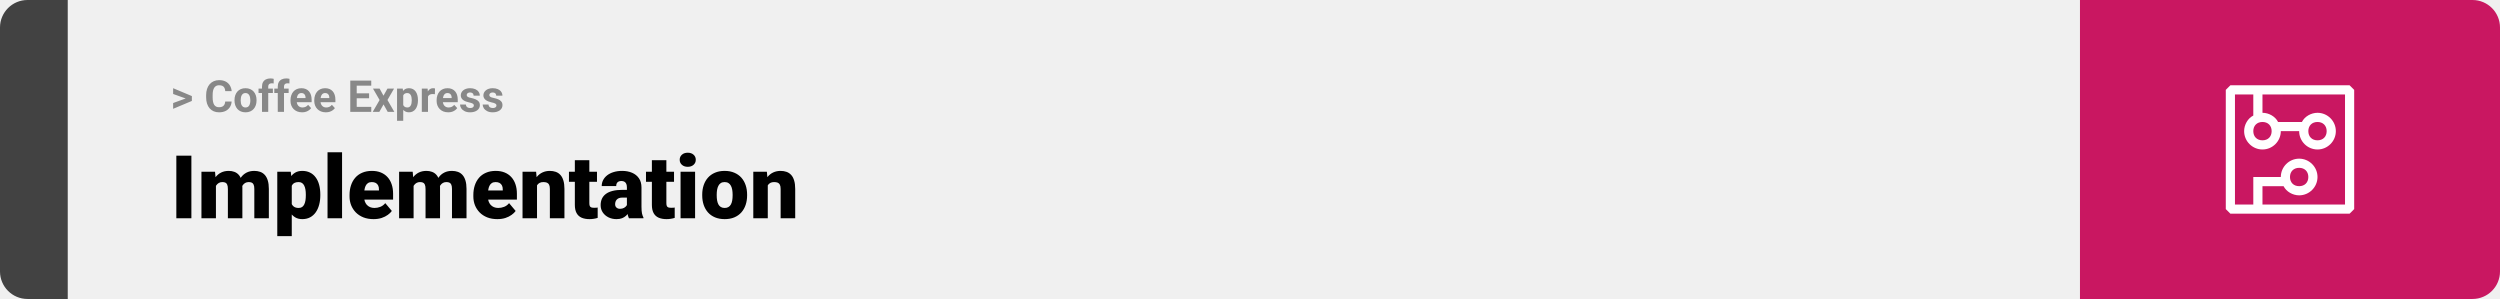
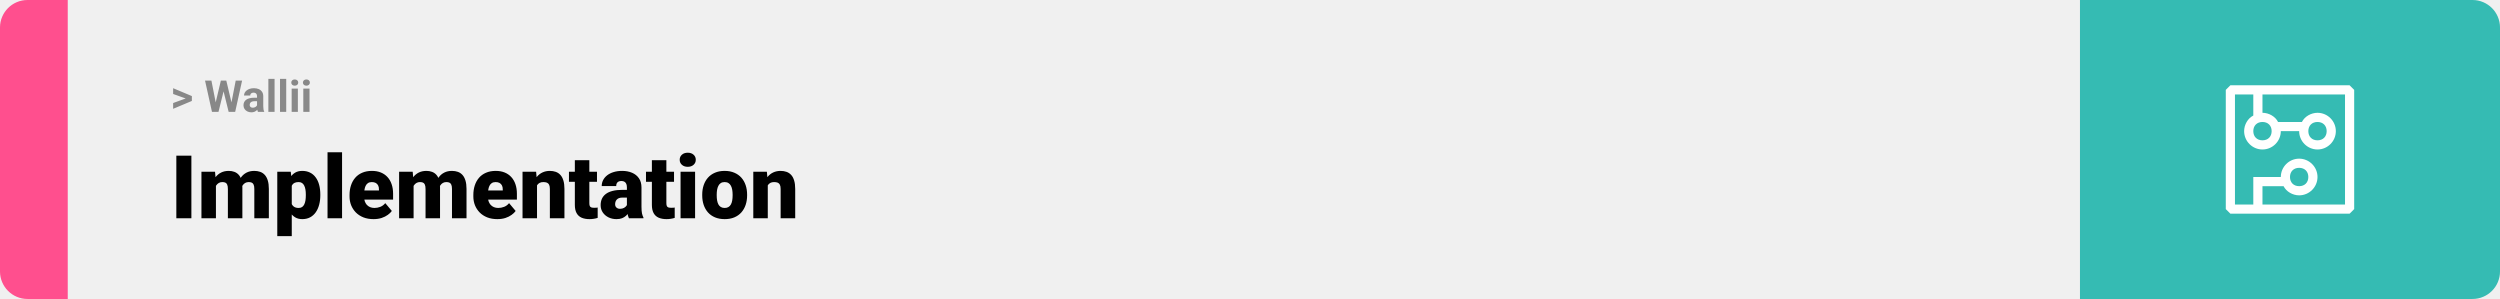
<svg xmlns="http://www.w3.org/2000/svg" width="1363" height="163" viewBox="0 0 1363 163" fill="none">
-   <path d="M0 15C0 6.716 6.716 0 15 0H37V163H15C6.716 163 0 156.284 0 148V15Z" fill="#424242" />
+   <path d="M0 15C0 6.716 6.716 0 15 0H37V163H15C6.716 163 0 156.284 0 148V15Z" fill="#FF4F8E" />
  <rect width="1097" height="163" transform="translate(37)" fill="#F0F0F0" />
-   <path d="M101.906 53.922L94.394 51.238V48.086L104.602 52.375V54.637L101.906 53.922ZM94.394 56.172L101.918 53.43L104.602 52.785V55.035L94.394 59.324V56.172ZM122.789 55.34H126.293C126.223 56.488 125.906 57.508 125.344 58.398C124.789 59.289 124.012 59.984 123.012 60.484C122.02 60.984 120.824 61.234 119.426 61.234C118.332 61.234 117.352 61.047 116.484 60.672C115.617 60.289 114.875 59.742 114.258 59.031C113.648 58.32 113.184 57.461 112.863 56.453C112.543 55.445 112.383 54.316 112.383 53.066V51.883C112.383 50.633 112.547 49.504 112.875 48.496C113.211 47.48 113.688 46.617 114.305 45.906C114.93 45.195 115.676 44.648 116.543 44.266C117.41 43.883 118.379 43.691 119.449 43.691C120.871 43.691 122.07 43.949 123.047 44.465C124.031 44.98 124.793 45.691 125.332 46.598C125.879 47.504 126.207 48.535 126.316 49.691H122.801C122.762 49.004 122.625 48.422 122.391 47.945C122.156 47.461 121.801 47.098 121.324 46.855C120.855 46.605 120.23 46.48 119.449 46.48C118.863 46.48 118.352 46.59 117.914 46.809C117.477 47.027 117.109 47.359 116.812 47.805C116.516 48.25 116.293 48.812 116.145 49.492C116.004 50.164 115.934 50.953 115.934 51.859V53.066C115.934 53.949 116 54.727 116.133 55.398C116.266 56.062 116.469 56.625 116.742 57.086C117.023 57.539 117.383 57.883 117.82 58.117C118.266 58.344 118.801 58.457 119.426 58.457C120.16 58.457 120.766 58.34 121.242 58.105C121.719 57.871 122.082 57.523 122.332 57.062C122.59 56.602 122.742 56.027 122.789 55.34ZM127.852 54.789V54.543C127.852 53.613 127.984 52.758 128.25 51.977C128.516 51.188 128.902 50.504 129.41 49.926C129.918 49.348 130.543 48.898 131.285 48.578C132.027 48.25 132.879 48.086 133.84 48.086C134.801 48.086 135.656 48.25 136.406 48.578C137.156 48.898 137.785 49.348 138.293 49.926C138.809 50.504 139.199 51.188 139.465 51.977C139.73 52.758 139.863 53.613 139.863 54.543V54.789C139.863 55.711 139.73 56.566 139.465 57.355C139.199 58.137 138.809 58.82 138.293 59.406C137.785 59.984 137.16 60.434 136.418 60.754C135.676 61.074 134.824 61.234 133.863 61.234C132.902 61.234 132.047 61.074 131.297 60.754C130.555 60.434 129.926 59.984 129.41 59.406C128.902 58.82 128.516 58.137 128.25 57.355C127.984 56.566 127.852 55.711 127.852 54.789ZM131.227 54.543V54.789C131.227 55.32 131.273 55.816 131.367 56.277C131.461 56.738 131.609 57.145 131.812 57.496C132.023 57.84 132.297 58.109 132.633 58.305C132.969 58.5 133.379 58.598 133.863 58.598C134.332 58.598 134.734 58.5 135.07 58.305C135.406 58.109 135.676 57.84 135.879 57.496C136.082 57.145 136.23 56.738 136.324 56.277C136.426 55.816 136.477 55.32 136.477 54.789V54.543C136.477 54.027 136.426 53.543 136.324 53.09C136.23 52.629 136.078 52.223 135.867 51.871C135.664 51.512 135.395 51.23 135.059 51.027C134.723 50.824 134.316 50.723 133.84 50.723C133.363 50.723 132.957 50.824 132.621 51.027C132.293 51.23 132.023 51.512 131.812 51.871C131.609 52.223 131.461 52.629 131.367 53.09C131.273 53.543 131.227 54.027 131.227 54.543ZM146.238 61H142.84V47.195C142.84 46.234 143.027 45.426 143.402 44.77C143.785 44.105 144.32 43.605 145.008 43.27C145.703 42.926 146.527 42.754 147.48 42.754C147.793 42.754 148.094 42.777 148.383 42.824C148.672 42.863 148.953 42.914 149.227 42.977L149.191 45.52C149.043 45.48 148.887 45.453 148.723 45.438C148.559 45.422 148.367 45.414 148.148 45.414C147.742 45.414 147.395 45.484 147.105 45.625C146.824 45.758 146.609 45.957 146.461 46.223C146.312 46.488 146.238 46.812 146.238 47.195V61ZM148.77 48.32V50.711H140.953V48.32H148.77ZM154.84 61H151.441V47.195C151.441 46.234 151.629 45.426 152.004 44.77C152.387 44.105 152.922 43.605 153.609 43.27C154.305 42.926 155.129 42.754 156.082 42.754C156.395 42.754 156.695 42.777 156.984 42.824C157.273 42.863 157.555 42.914 157.828 42.977L157.793 45.52C157.645 45.48 157.488 45.453 157.324 45.438C157.16 45.422 156.969 45.414 156.75 45.414C156.344 45.414 155.996 45.484 155.707 45.625C155.426 45.758 155.211 45.957 155.062 46.223C154.914 46.488 154.84 46.812 154.84 47.195V61ZM157.371 48.32V50.711H149.555V48.32H157.371ZM164.695 61.234C163.711 61.234 162.828 61.078 162.047 60.766C161.266 60.445 160.602 60.004 160.055 59.441C159.516 58.879 159.102 58.227 158.812 57.484C158.523 56.734 158.379 55.938 158.379 55.094V54.625C158.379 53.664 158.516 52.785 158.789 51.988C159.062 51.191 159.453 50.5 159.961 49.914C160.477 49.328 161.102 48.879 161.836 48.566C162.57 48.246 163.398 48.086 164.32 48.086C165.219 48.086 166.016 48.234 166.711 48.531C167.406 48.828 167.988 49.25 168.457 49.797C168.934 50.344 169.293 51 169.535 51.766C169.777 52.523 169.898 53.367 169.898 54.297V55.703H159.82V53.453H166.582V53.195C166.582 52.727 166.496 52.309 166.324 51.941C166.16 51.566 165.91 51.27 165.574 51.051C165.238 50.832 164.809 50.723 164.285 50.723C163.84 50.723 163.457 50.82 163.137 51.016C162.816 51.211 162.555 51.484 162.352 51.836C162.156 52.188 162.008 52.602 161.906 53.078C161.812 53.547 161.766 54.062 161.766 54.625V55.094C161.766 55.602 161.836 56.07 161.977 56.5C162.125 56.93 162.332 57.301 162.598 57.613C162.871 57.926 163.199 58.168 163.582 58.34C163.973 58.512 164.414 58.598 164.906 58.598C165.516 58.598 166.082 58.48 166.605 58.246C167.137 58.004 167.594 57.641 167.977 57.156L169.617 58.938C169.352 59.32 168.988 59.688 168.527 60.039C168.074 60.391 167.527 60.68 166.887 60.906C166.246 61.125 165.516 61.234 164.695 61.234ZM177.656 61.234C176.672 61.234 175.789 61.078 175.008 60.766C174.227 60.445 173.562 60.004 173.016 59.441C172.477 58.879 172.062 58.227 171.773 57.484C171.484 56.734 171.34 55.938 171.34 55.094V54.625C171.34 53.664 171.477 52.785 171.75 51.988C172.023 51.191 172.414 50.5 172.922 49.914C173.438 49.328 174.062 48.879 174.797 48.566C175.531 48.246 176.359 48.086 177.281 48.086C178.18 48.086 178.977 48.234 179.672 48.531C180.367 48.828 180.949 49.25 181.418 49.797C181.895 50.344 182.254 51 182.496 51.766C182.738 52.523 182.859 53.367 182.859 54.297V55.703H172.781V53.453H179.543V53.195C179.543 52.727 179.457 52.309 179.285 51.941C179.121 51.566 178.871 51.27 178.535 51.051C178.199 50.832 177.77 50.723 177.246 50.723C176.801 50.723 176.418 50.82 176.098 51.016C175.777 51.211 175.516 51.484 175.312 51.836C175.117 52.188 174.969 52.602 174.867 53.078C174.773 53.547 174.727 54.062 174.727 54.625V55.094C174.727 55.602 174.797 56.07 174.938 56.5C175.086 56.93 175.293 57.301 175.559 57.613C175.832 57.926 176.16 58.168 176.543 58.34C176.934 58.512 177.375 58.598 177.867 58.598C178.477 58.598 179.043 58.48 179.566 58.246C180.098 58.004 180.555 57.641 180.938 57.156L182.578 58.938C182.312 59.32 181.949 59.688 181.488 60.039C181.035 60.391 180.488 60.68 179.848 60.906C179.207 61.125 178.477 61.234 177.656 61.234ZM202.418 58.258V61H193.336V58.258H202.418ZM194.484 43.938V61H190.969V43.938H194.484ZM201.234 50.887V53.559H193.336V50.887H201.234ZM202.406 43.938V46.691H193.336V43.938H202.406ZM206.977 48.32L209.074 52.176L211.23 48.32H214.828L211.242 54.52L214.992 61H211.383L209.098 56.922L206.812 61H203.203L206.953 54.52L203.367 48.32H206.977ZM219.844 50.758V65.875H216.469V48.32H219.598L219.844 50.758ZM227.871 54.52V54.766C227.871 55.688 227.762 56.543 227.543 57.332C227.332 58.121 227.02 58.809 226.605 59.395C226.191 59.973 225.676 60.426 225.059 60.754C224.449 61.074 223.746 61.234 222.949 61.234C222.176 61.234 221.504 61.078 220.934 60.766C220.363 60.453 219.883 60.016 219.492 59.453C219.109 58.883 218.801 58.223 218.566 57.473C218.332 56.723 218.152 55.918 218.027 55.059V54.414C218.152 53.492 218.332 52.648 218.566 51.883C218.801 51.109 219.109 50.441 219.492 49.879C219.883 49.309 220.359 48.867 220.922 48.555C221.492 48.242 222.16 48.086 222.926 48.086C223.73 48.086 224.438 48.238 225.047 48.543C225.664 48.848 226.18 49.285 226.594 49.855C227.016 50.426 227.332 51.105 227.543 51.895C227.762 52.684 227.871 53.559 227.871 54.52ZM224.484 54.766V54.52C224.484 53.98 224.438 53.484 224.344 53.031C224.258 52.57 224.117 52.168 223.922 51.824C223.734 51.48 223.484 51.215 223.172 51.027C222.867 50.832 222.496 50.734 222.059 50.734C221.598 50.734 221.203 50.809 220.875 50.957C220.555 51.105 220.293 51.32 220.09 51.602C219.887 51.883 219.734 52.219 219.633 52.609C219.531 53 219.469 53.441 219.445 53.934V55.562C219.484 56.141 219.594 56.66 219.773 57.121C219.953 57.574 220.23 57.934 220.605 58.199C220.98 58.465 221.473 58.598 222.082 58.598C222.527 58.598 222.902 58.5 223.207 58.305C223.512 58.102 223.758 57.824 223.945 57.473C224.141 57.121 224.277 56.715 224.355 56.254C224.441 55.793 224.484 55.297 224.484 54.766ZM233.344 51.086V61H229.969V48.32H233.145L233.344 51.086ZM237.164 48.238L237.105 51.367C236.941 51.344 236.742 51.324 236.508 51.309C236.281 51.285 236.074 51.273 235.887 51.273C235.41 51.273 234.996 51.336 234.645 51.461C234.301 51.578 234.012 51.754 233.777 51.988C233.551 52.223 233.379 52.508 233.262 52.844C233.152 53.18 233.09 53.562 233.074 53.992L232.395 53.781C232.395 52.961 232.477 52.207 232.641 51.52C232.805 50.824 233.043 50.219 233.355 49.703C233.676 49.188 234.066 48.789 234.527 48.508C234.988 48.227 235.516 48.086 236.109 48.086C236.297 48.086 236.488 48.102 236.684 48.133C236.879 48.156 237.039 48.191 237.164 48.238ZM244.359 61.234C243.375 61.234 242.492 61.078 241.711 60.766C240.93 60.445 240.266 60.004 239.719 59.441C239.18 58.879 238.766 58.227 238.477 57.484C238.188 56.734 238.043 55.938 238.043 55.094V54.625C238.043 53.664 238.18 52.785 238.453 51.988C238.727 51.191 239.117 50.5 239.625 49.914C240.141 49.328 240.766 48.879 241.5 48.566C242.234 48.246 243.062 48.086 243.984 48.086C244.883 48.086 245.68 48.234 246.375 48.531C247.07 48.828 247.652 49.25 248.121 49.797C248.598 50.344 248.957 51 249.199 51.766C249.441 52.523 249.562 53.367 249.562 54.297V55.703H239.484V53.453H246.246V53.195C246.246 52.727 246.16 52.309 245.988 51.941C245.824 51.566 245.574 51.27 245.238 51.051C244.902 50.832 244.473 50.723 243.949 50.723C243.504 50.723 243.121 50.82 242.801 51.016C242.48 51.211 242.219 51.484 242.016 51.836C241.82 52.188 241.672 52.602 241.57 53.078C241.477 53.547 241.43 54.062 241.43 54.625V55.094C241.43 55.602 241.5 56.07 241.641 56.5C241.789 56.93 241.996 57.301 242.262 57.613C242.535 57.926 242.863 58.168 243.246 58.34C243.637 58.512 244.078 58.598 244.57 58.598C245.18 58.598 245.746 58.48 246.27 58.246C246.801 58.004 247.258 57.641 247.641 57.156L249.281 58.938C249.016 59.32 248.652 59.688 248.191 60.039C247.738 60.391 247.191 60.68 246.551 60.906C245.91 61.125 245.18 61.234 244.359 61.234ZM258.34 57.496C258.34 57.254 258.27 57.035 258.129 56.84C257.988 56.645 257.727 56.465 257.344 56.301C256.969 56.129 256.426 55.973 255.715 55.832C255.074 55.691 254.477 55.516 253.922 55.305C253.375 55.086 252.898 54.824 252.492 54.52C252.094 54.215 251.781 53.855 251.555 53.441C251.328 53.02 251.215 52.539 251.215 52C251.215 51.469 251.328 50.969 251.555 50.5C251.789 50.031 252.121 49.617 252.551 49.258C252.988 48.891 253.52 48.605 254.145 48.402C254.777 48.191 255.488 48.086 256.277 48.086C257.379 48.086 258.324 48.262 259.113 48.613C259.91 48.965 260.52 49.449 260.941 50.066C261.371 50.676 261.586 51.371 261.586 52.152H258.211C258.211 51.824 258.141 51.531 258 51.273C257.867 51.008 257.656 50.801 257.367 50.652C257.086 50.496 256.719 50.418 256.266 50.418C255.891 50.418 255.566 50.484 255.293 50.617C255.02 50.742 254.809 50.914 254.66 51.133C254.52 51.344 254.449 51.578 254.449 51.836C254.449 52.031 254.488 52.207 254.566 52.363C254.652 52.512 254.789 52.648 254.977 52.773C255.164 52.898 255.406 53.016 255.703 53.125C256.008 53.227 256.383 53.32 256.828 53.406C257.742 53.594 258.559 53.84 259.277 54.145C259.996 54.441 260.566 54.848 260.988 55.363C261.41 55.871 261.621 56.539 261.621 57.367C261.621 57.93 261.496 58.445 261.246 58.914C260.996 59.383 260.637 59.793 260.168 60.145C259.699 60.488 259.137 60.758 258.48 60.953C257.832 61.141 257.102 61.234 256.289 61.234C255.109 61.234 254.109 61.023 253.289 60.602C252.477 60.18 251.859 59.645 251.438 58.996C251.023 58.34 250.816 57.668 250.816 56.98H254.016C254.031 57.441 254.148 57.812 254.367 58.094C254.594 58.375 254.879 58.578 255.223 58.703C255.574 58.828 255.953 58.891 256.359 58.891C256.797 58.891 257.16 58.832 257.449 58.715C257.738 58.59 257.957 58.426 258.105 58.223C258.262 58.012 258.34 57.77 258.34 57.496ZM270.668 57.496C270.668 57.254 270.598 57.035 270.457 56.84C270.316 56.645 270.055 56.465 269.672 56.301C269.297 56.129 268.754 55.973 268.043 55.832C267.402 55.691 266.805 55.516 266.25 55.305C265.703 55.086 265.227 54.824 264.82 54.52C264.422 54.215 264.109 53.855 263.883 53.441C263.656 53.02 263.543 52.539 263.543 52C263.543 51.469 263.656 50.969 263.883 50.5C264.117 50.031 264.449 49.617 264.879 49.258C265.316 48.891 265.848 48.605 266.473 48.402C267.105 48.191 267.816 48.086 268.605 48.086C269.707 48.086 270.652 48.262 271.441 48.613C272.238 48.965 272.848 49.449 273.27 50.066C273.699 50.676 273.914 51.371 273.914 52.152H270.539C270.539 51.824 270.469 51.531 270.328 51.273C270.195 51.008 269.984 50.801 269.695 50.652C269.414 50.496 269.047 50.418 268.594 50.418C268.219 50.418 267.895 50.484 267.621 50.617C267.348 50.742 267.137 50.914 266.988 51.133C266.848 51.344 266.777 51.578 266.777 51.836C266.777 52.031 266.816 52.207 266.895 52.363C266.98 52.512 267.117 52.648 267.305 52.773C267.492 52.898 267.734 53.016 268.031 53.125C268.336 53.227 268.711 53.32 269.156 53.406C270.07 53.594 270.887 53.84 271.605 54.145C272.324 54.441 272.895 54.848 273.316 55.363C273.738 55.871 273.949 56.539 273.949 57.367C273.949 57.93 273.824 58.445 273.574 58.914C273.324 59.383 272.965 59.793 272.496 60.145C272.027 60.488 271.465 60.758 270.809 60.953C270.16 61.141 269.43 61.234 268.617 61.234C267.438 61.234 266.438 61.023 265.617 60.602C264.805 60.18 264.188 59.645 263.766 58.996C263.352 58.34 263.145 57.668 263.145 56.98H266.344C266.359 57.441 266.477 57.812 266.695 58.094C266.922 58.375 267.207 58.578 267.551 58.703C267.902 58.828 268.281 58.891 268.688 58.891C269.125 58.891 269.488 58.832 269.777 58.715C270.066 58.59 270.285 58.426 270.434 58.223C270.59 58.012 270.668 57.77 270.668 57.496Z" fill="#888888" />
+   <path d="M101.906 53.922L94.394 51.238V48.086L104.602 52.375V54.637L101.906 53.922ZM94.394 56.172L101.918 53.43L104.602 52.785V55.035L94.394 59.324V56.172ZM117.012 58.293L120.41 43.938H122.309L122.742 46.328L119.121 61H117.082L117.012 58.293ZM115.266 43.938L118.078 58.293L117.844 61H115.57L111.785 43.938H115.266ZM125.73 58.234L128.508 43.938H131.988L128.215 61H125.941L125.73 58.234ZM123.375 43.938L126.797 58.352L126.703 61H124.664L121.02 46.316L121.488 43.938H123.375ZM140.133 58.141V52.492C140.133 52.086 140.066 51.738 139.934 51.449C139.801 51.152 139.594 50.922 139.312 50.758C139.039 50.594 138.684 50.512 138.246 50.512C137.871 50.512 137.547 50.578 137.273 50.711C137 50.836 136.789 51.02 136.641 51.262C136.492 51.496 136.418 51.773 136.418 52.094H133.043C133.043 51.555 133.168 51.043 133.418 50.559C133.668 50.074 134.031 49.648 134.508 49.281C134.984 48.906 135.551 48.613 136.207 48.402C136.871 48.191 137.613 48.086 138.434 48.086C139.418 48.086 140.293 48.25 141.059 48.578C141.824 48.906 142.426 49.398 142.863 50.055C143.309 50.711 143.531 51.531 143.531 52.516V57.941C143.531 58.637 143.574 59.207 143.66 59.652C143.746 60.09 143.871 60.473 144.035 60.801V61H140.625C140.461 60.656 140.336 60.227 140.25 59.711C140.172 59.188 140.133 58.664 140.133 58.141ZM140.578 53.277L140.602 55.188H138.715C138.27 55.188 137.883 55.238 137.555 55.34C137.227 55.441 136.957 55.586 136.746 55.773C136.535 55.953 136.379 56.164 136.277 56.406C136.184 56.648 136.137 56.914 136.137 57.203C136.137 57.492 136.203 57.754 136.336 57.988C136.469 58.215 136.66 58.395 136.91 58.527C137.16 58.652 137.453 58.715 137.789 58.715C138.297 58.715 138.738 58.613 139.113 58.41C139.488 58.207 139.777 57.957 139.98 57.66C140.191 57.363 140.301 57.082 140.309 56.816L141.199 58.246C141.074 58.566 140.902 58.898 140.684 59.242C140.473 59.586 140.203 59.91 139.875 60.215C139.547 60.512 139.152 60.758 138.691 60.953C138.23 61.141 137.684 61.234 137.051 61.234C136.246 61.234 135.516 61.074 134.859 60.754C134.211 60.426 133.695 59.977 133.312 59.406C132.938 58.828 132.75 58.172 132.75 57.438C132.75 56.773 132.875 56.184 133.125 55.668C133.375 55.152 133.742 54.719 134.227 54.367C134.719 54.008 135.332 53.738 136.066 53.559C136.801 53.371 137.652 53.277 138.621 53.277H140.578ZM149.695 43V61H146.309V43H149.695ZM156.047 43V61H152.66V43H156.047ZM162.398 48.32V61H159.012V48.32H162.398ZM158.801 45.016C158.801 44.523 158.973 44.117 159.316 43.797C159.66 43.477 160.121 43.316 160.699 43.316C161.27 43.316 161.727 43.477 162.07 43.797C162.422 44.117 162.598 44.523 162.598 45.016C162.598 45.508 162.422 45.914 162.07 46.234C161.727 46.555 161.27 46.715 160.699 46.715C160.121 46.715 159.66 46.555 159.316 46.234C158.973 45.914 158.801 45.508 158.801 45.016ZM168.75 48.32V61H165.363V48.32H168.75ZM165.152 45.016C165.152 44.523 165.324 44.117 165.668 43.797C166.012 43.477 166.473 43.316 167.051 43.316C167.621 43.316 168.078 43.477 168.422 43.797C168.773 44.117 168.949 44.523 168.949 45.016C168.949 45.508 168.773 45.914 168.422 46.234C168.078 46.555 167.621 46.715 167.051 46.715C166.473 46.715 166.012 46.555 165.668 46.234C165.324 45.914 165.152 45.508 165.152 45.016Z" fill="#888888" />
  <path d="M104.344 84.875V119H96.141V84.875H104.344ZM117.727 99.008V119H109.828V93.641H117.234L117.727 99.008ZM116.766 105.453L114.961 105.5C114.961 103.719 115.172 102.078 115.594 100.578C116.016 99.078 116.641 97.773 117.469 96.664C118.297 95.555 119.312 94.695 120.516 94.086C121.734 93.477 123.141 93.172 124.734 93.172C125.844 93.172 126.852 93.344 127.758 93.688C128.664 94.016 129.445 94.539 130.102 95.258C130.758 95.961 131.258 96.883 131.602 98.023C131.961 99.148 132.141 100.5 132.141 102.078V119H124.242V103.086C124.242 102.008 124.117 101.195 123.867 100.648C123.633 100.102 123.289 99.734 122.836 99.547C122.383 99.359 121.828 99.266 121.172 99.266C120.484 99.266 119.867 99.422 119.32 99.734C118.773 100.047 118.305 100.484 117.914 101.047C117.539 101.594 117.25 102.242 117.047 102.992C116.859 103.742 116.766 104.562 116.766 105.453ZM131.25 105.453L129.047 105.5C129.047 103.719 129.242 102.078 129.633 100.578C130.039 99.078 130.641 97.773 131.438 96.664C132.25 95.555 133.258 94.695 134.461 94.086C135.664 93.477 137.062 93.172 138.656 93.172C139.812 93.172 140.875 93.344 141.844 93.688C142.812 94.031 143.648 94.586 144.352 95.352C145.055 96.117 145.602 97.133 145.992 98.398C146.383 99.648 146.578 101.195 146.578 103.039V119H138.656V103.039C138.656 101.992 138.531 101.203 138.281 100.672C138.047 100.125 137.703 99.758 137.25 99.57C136.797 99.367 136.258 99.266 135.633 99.266C134.883 99.266 134.234 99.422 133.688 99.734C133.141 100.047 132.68 100.484 132.305 101.047C131.945 101.594 131.68 102.242 131.508 102.992C131.336 103.742 131.25 104.562 131.25 105.453ZM159.07 98.516V128.75H151.172V93.641H158.531L159.07 98.516ZM174.633 106.016V106.508C174.633 108.352 174.422 110.062 174 111.641C173.578 113.219 172.953 114.594 172.125 115.766C171.297 116.938 170.266 117.852 169.031 118.508C167.812 119.148 166.398 119.469 164.789 119.469C163.273 119.469 161.969 119.133 160.875 118.461C159.781 117.789 158.867 116.859 158.133 115.672C157.398 114.484 156.805 113.125 156.352 111.594C155.898 110.062 155.539 108.445 155.273 106.742V106.109C155.539 104.281 155.898 102.586 156.352 101.023C156.805 99.445 157.398 98.07 158.133 96.898C158.867 95.727 159.773 94.812 160.852 94.156C161.945 93.5 163.25 93.172 164.766 93.172C166.375 93.172 167.789 93.477 169.008 94.086C170.242 94.695 171.273 95.57 172.102 96.711C172.945 97.836 173.578 99.188 174 100.766C174.422 102.344 174.633 104.094 174.633 106.016ZM166.734 106.508V106.016C166.734 105.031 166.664 104.133 166.523 103.32C166.383 102.492 166.156 101.773 165.844 101.164C165.547 100.555 165.148 100.086 164.648 99.758C164.148 99.43 163.531 99.266 162.797 99.266C161.953 99.266 161.242 99.398 160.664 99.664C160.102 99.914 159.648 100.305 159.305 100.836C158.977 101.352 158.742 102 158.602 102.781C158.477 103.547 158.422 104.445 158.438 105.477V107.398C158.406 108.586 158.523 109.633 158.789 110.539C159.055 111.43 159.516 112.125 160.172 112.625C160.828 113.125 161.719 113.375 162.844 113.375C163.594 113.375 164.219 113.203 164.719 112.859C165.219 112.5 165.617 112.008 165.914 111.383C166.211 110.742 166.422 110.008 166.547 109.18C166.672 108.352 166.734 107.461 166.734 106.508ZM186.492 83V119H178.57V83H186.492ZM203.648 119.469C201.586 119.469 199.742 119.148 198.117 118.508C196.492 117.852 195.117 116.953 193.992 115.812C192.883 114.672 192.031 113.359 191.438 111.875C190.859 110.391 190.57 108.82 190.57 107.164V106.273C190.57 104.414 190.828 102.695 191.344 101.117C191.859 99.523 192.625 98.133 193.641 96.945C194.656 95.758 195.93 94.836 197.461 94.18C198.992 93.508 200.773 93.172 202.805 93.172C204.602 93.172 206.211 93.461 207.633 94.039C209.055 94.617 210.258 95.445 211.242 96.523C212.242 97.602 213 98.906 213.516 100.438C214.047 101.969 214.312 103.688 214.312 105.594V108.805H193.594V103.859H206.602V103.25C206.617 102.406 206.469 101.688 206.156 101.094C205.859 100.5 205.422 100.047 204.844 99.734C204.266 99.422 203.562 99.266 202.734 99.266C201.875 99.266 201.164 99.453 200.602 99.828C200.055 100.203 199.625 100.719 199.312 101.375C199.016 102.016 198.805 102.758 198.68 103.602C198.555 104.445 198.492 105.336 198.492 106.273V107.164C198.492 108.102 198.617 108.953 198.867 109.719C199.133 110.484 199.508 111.141 199.992 111.688C200.492 112.219 201.086 112.633 201.773 112.93C202.477 113.227 203.273 113.375 204.164 113.375C205.242 113.375 206.305 113.172 207.352 112.766C208.398 112.359 209.297 111.688 210.047 110.75L213.633 115.016C213.117 115.75 212.383 116.461 211.43 117.148C210.492 117.836 209.367 118.398 208.055 118.836C206.742 119.258 205.273 119.469 203.648 119.469ZM225.492 99.008V119H217.594V93.641H225L225.492 99.008ZM224.531 105.453L222.727 105.5C222.727 103.719 222.938 102.078 223.359 100.578C223.781 99.078 224.406 97.773 225.234 96.664C226.062 95.555 227.078 94.695 228.281 94.086C229.5 93.477 230.906 93.172 232.5 93.172C233.609 93.172 234.617 93.344 235.523 93.688C236.43 94.016 237.211 94.539 237.867 95.258C238.523 95.961 239.023 96.883 239.367 98.023C239.727 99.148 239.906 100.5 239.906 102.078V119H232.008V103.086C232.008 102.008 231.883 101.195 231.633 100.648C231.398 100.102 231.055 99.734 230.602 99.547C230.148 99.359 229.594 99.266 228.938 99.266C228.25 99.266 227.633 99.422 227.086 99.734C226.539 100.047 226.07 100.484 225.68 101.047C225.305 101.594 225.016 102.242 224.812 102.992C224.625 103.742 224.531 104.562 224.531 105.453ZM239.016 105.453L236.812 105.5C236.812 103.719 237.008 102.078 237.398 100.578C237.805 99.078 238.406 97.773 239.203 96.664C240.016 95.555 241.023 94.695 242.227 94.086C243.43 93.477 244.828 93.172 246.422 93.172C247.578 93.172 248.641 93.344 249.609 93.688C250.578 94.031 251.414 94.586 252.117 95.352C252.82 96.117 253.367 97.133 253.758 98.398C254.148 99.648 254.344 101.195 254.344 103.039V119H246.422V103.039C246.422 101.992 246.297 101.203 246.047 100.672C245.812 100.125 245.469 99.758 245.016 99.57C244.562 99.367 244.023 99.266 243.398 99.266C242.648 99.266 242 99.422 241.453 99.734C240.906 100.047 240.445 100.484 240.07 101.047C239.711 101.594 239.445 102.242 239.273 102.992C239.102 103.742 239.016 104.562 239.016 105.453ZM271.148 119.469C269.086 119.469 267.242 119.148 265.617 118.508C263.992 117.852 262.617 116.953 261.492 115.812C260.383 114.672 259.531 113.359 258.938 111.875C258.359 110.391 258.07 108.82 258.07 107.164V106.273C258.07 104.414 258.328 102.695 258.844 101.117C259.359 99.523 260.125 98.133 261.141 96.945C262.156 95.758 263.43 94.836 264.961 94.18C266.492 93.508 268.273 93.172 270.305 93.172C272.102 93.172 273.711 93.461 275.133 94.039C276.555 94.617 277.758 95.445 278.742 96.523C279.742 97.602 280.5 98.906 281.016 100.438C281.547 101.969 281.812 103.688 281.812 105.594V108.805H261.094V103.859H274.102V103.25C274.117 102.406 273.969 101.688 273.656 101.094C273.359 100.5 272.922 100.047 272.344 99.734C271.766 99.422 271.062 99.266 270.234 99.266C269.375 99.266 268.664 99.453 268.102 99.828C267.555 100.203 267.125 100.719 266.812 101.375C266.516 102.016 266.305 102.758 266.18 103.602C266.055 104.445 265.992 105.336 265.992 106.273V107.164C265.992 108.102 266.117 108.953 266.367 109.719C266.633 110.484 267.008 111.141 267.492 111.688C267.992 112.219 268.586 112.633 269.273 112.93C269.977 113.227 270.773 113.375 271.664 113.375C272.742 113.375 273.805 113.172 274.852 112.766C275.898 112.359 276.797 111.688 277.547 110.75L281.133 115.016C280.617 115.75 279.883 116.461 278.93 117.148C277.992 117.836 276.867 118.398 275.555 118.836C274.242 119.258 272.773 119.469 271.148 119.469ZM292.781 99.055V119H284.883V93.641H292.289L292.781 99.055ZM291.844 105.453L289.992 105.5C289.992 103.562 290.227 101.836 290.695 100.32C291.164 98.789 291.828 97.492 292.688 96.43C293.547 95.367 294.57 94.562 295.758 94.016C296.961 93.453 298.297 93.172 299.766 93.172C300.938 93.172 302.008 93.344 302.977 93.688C303.961 94.031 304.805 94.586 305.508 95.352C306.227 96.117 306.773 97.133 307.148 98.398C307.539 99.648 307.734 101.195 307.734 103.039V119H299.789V103.016C299.789 102 299.648 101.227 299.367 100.695C299.086 100.148 298.68 99.773 298.148 99.57C297.617 99.367 296.969 99.266 296.203 99.266C295.391 99.266 294.703 99.422 294.141 99.734C293.578 100.047 293.125 100.484 292.781 101.047C292.453 101.594 292.211 102.242 292.055 102.992C291.914 103.742 291.844 104.562 291.844 105.453ZM325.477 93.641V99.125H310.195V93.641H325.477ZM313.406 87.336H321.305V110.727C321.305 111.398 321.383 111.922 321.539 112.297C321.695 112.656 321.961 112.914 322.336 113.07C322.727 113.211 323.242 113.281 323.883 113.281C324.336 113.281 324.711 113.273 325.008 113.258C325.305 113.227 325.586 113.188 325.852 113.141V118.789C325.18 119.008 324.477 119.172 323.742 119.281C323.008 119.406 322.227 119.469 321.398 119.469C319.711 119.469 318.266 119.203 317.062 118.672C315.875 118.141 314.969 117.305 314.344 116.164C313.719 115.023 313.406 113.539 313.406 111.711V87.336ZM341.789 112.625V102.172C341.789 101.453 341.688 100.836 341.484 100.32C341.281 99.805 340.961 99.406 340.523 99.125C340.086 98.828 339.5 98.68 338.766 98.68C338.172 98.68 337.664 98.781 337.242 98.984C336.82 99.188 336.5 99.492 336.281 99.898C336.062 100.305 335.953 100.82 335.953 101.445H328.055C328.055 100.273 328.312 99.188 328.828 98.188C329.359 97.172 330.109 96.289 331.078 95.539C332.062 94.789 333.234 94.211 334.594 93.805C335.969 93.383 337.5 93.172 339.188 93.172C341.203 93.172 343 93.508 344.578 94.18C346.172 94.852 347.43 95.859 348.352 97.203C349.273 98.531 349.734 100.203 349.734 102.219V112.602C349.734 114.258 349.828 115.516 350.016 116.375C350.203 117.219 350.469 117.961 350.812 118.602V119H342.891C342.516 118.219 342.234 117.266 342.047 116.141C341.875 115 341.789 113.828 341.789 112.625ZM342.75 103.508L342.797 107.727H339.305C338.57 107.727 337.945 107.828 337.43 108.031C336.93 108.234 336.523 108.516 336.211 108.875C335.914 109.219 335.695 109.609 335.555 110.047C335.43 110.484 335.367 110.945 335.367 111.43C335.367 111.898 335.477 112.32 335.695 112.695C335.93 113.055 336.242 113.336 336.633 113.539C337.023 113.742 337.461 113.844 337.945 113.844C338.82 113.844 339.562 113.68 340.172 113.352C340.797 113.008 341.273 112.594 341.602 112.109C341.93 111.625 342.094 111.172 342.094 110.75L343.828 113.984C343.516 114.609 343.156 115.242 342.75 115.883C342.359 116.523 341.867 117.117 341.273 117.664C340.695 118.195 339.984 118.633 339.141 118.977C338.297 119.305 337.273 119.469 336.07 119.469C334.508 119.469 333.07 119.148 331.758 118.508C330.461 117.867 329.422 116.977 328.641 115.836C327.859 114.68 327.469 113.352 327.469 111.852C327.469 110.539 327.703 109.367 328.172 108.336C328.656 107.305 329.383 106.43 330.352 105.711C331.32 104.992 332.555 104.445 334.055 104.07C335.555 103.695 337.32 103.508 339.352 103.508H342.75ZM367.477 93.641V99.125H352.195V93.641H367.477ZM355.406 87.336H363.305V110.727C363.305 111.398 363.383 111.922 363.539 112.297C363.695 112.656 363.961 112.914 364.336 113.07C364.727 113.211 365.242 113.281 365.883 113.281C366.336 113.281 366.711 113.273 367.008 113.258C367.305 113.227 367.586 113.188 367.852 113.141V118.789C367.18 119.008 366.477 119.172 365.742 119.281C365.008 119.406 364.227 119.469 363.398 119.469C361.711 119.469 360.266 119.203 359.062 118.672C357.875 118.141 356.969 117.305 356.344 116.164C355.719 115.023 355.406 113.539 355.406 111.711V87.336ZM378.961 93.641V119H371.039V93.641H378.961ZM370.57 87.102C370.57 85.977 370.977 85.055 371.789 84.336C372.602 83.617 373.656 83.258 374.953 83.258C376.25 83.258 377.305 83.617 378.117 84.336C378.93 85.055 379.336 85.977 379.336 87.102C379.336 88.227 378.93 89.148 378.117 89.867C377.305 90.586 376.25 90.945 374.953 90.945C373.656 90.945 372.602 90.586 371.789 89.867C370.977 89.148 370.57 88.227 370.57 87.102ZM382.852 106.578V106.086C382.852 104.227 383.117 102.516 383.648 100.953C384.18 99.375 384.961 98.008 385.992 96.852C387.023 95.695 388.297 94.797 389.812 94.156C391.328 93.5 393.078 93.172 395.062 93.172C397.062 93.172 398.82 93.5 400.336 94.156C401.867 94.797 403.148 95.695 404.18 96.852C405.211 98.008 405.992 99.375 406.523 100.953C407.055 102.516 407.32 104.227 407.32 106.086V106.578C407.32 108.422 407.055 110.133 406.523 111.711C405.992 113.273 405.211 114.641 404.18 115.812C403.148 116.969 401.875 117.867 400.359 118.508C398.844 119.148 397.094 119.469 395.109 119.469C393.125 119.469 391.367 119.148 389.836 118.508C388.305 117.867 387.023 116.969 385.992 115.812C384.961 114.641 384.18 113.273 383.648 111.711C383.117 110.133 382.852 108.422 382.852 106.578ZM390.75 106.086V106.578C390.75 107.531 390.82 108.422 390.961 109.25C391.102 110.078 391.336 110.805 391.664 111.43C391.992 112.039 392.438 112.516 393 112.859C393.562 113.203 394.266 113.375 395.109 113.375C395.938 113.375 396.625 113.203 397.172 112.859C397.734 112.516 398.18 112.039 398.508 111.43C398.836 110.805 399.07 110.078 399.211 109.25C399.352 108.422 399.422 107.531 399.422 106.578V106.086C399.422 105.164 399.352 104.297 399.211 103.484C399.07 102.656 398.836 101.93 398.508 101.305C398.18 100.664 397.734 100.164 397.172 99.805C396.609 99.445 395.906 99.266 395.062 99.266C394.234 99.266 393.539 99.445 392.977 99.805C392.43 100.164 391.992 100.664 391.664 101.305C391.336 101.93 391.102 102.656 390.961 103.484C390.82 104.297 390.75 105.164 390.75 106.086ZM418.594 99.055V119H410.695V93.641H418.102L418.594 99.055ZM417.656 105.453L415.805 105.5C415.805 103.562 416.039 101.836 416.508 100.32C416.977 98.789 417.641 97.492 418.5 96.43C419.359 95.367 420.383 94.562 421.57 94.016C422.773 93.453 424.109 93.172 425.578 93.172C426.75 93.172 427.82 93.344 428.789 93.688C429.773 94.031 430.617 94.586 431.32 95.352C432.039 96.117 432.586 97.133 432.961 98.398C433.352 99.648 433.547 101.195 433.547 103.039V119H425.602V103.016C425.602 102 425.461 101.227 425.18 100.695C424.898 100.148 424.492 99.773 423.961 99.57C423.43 99.367 422.781 99.266 422.016 99.266C421.203 99.266 420.516 99.422 419.953 99.734C419.391 100.047 418.938 100.484 418.594 101.047C418.266 101.594 418.023 102.242 417.867 102.992C417.727 103.742 417.656 104.562 417.656 105.453Z" fill="black" />
-   <path d="M1134 0H1348C1356.28 0 1363 6.716 1363 15V148C1363 156.284 1356.28 163 1348 163H1134V0Z" fill="#C91761" />
+   <path d="M1134 0H1348C1356.28 0 1363 6.716 1363 15V148C1363 156.284 1356.28 163 1348 163H1134V0Z" fill="#35BBB3" />
  <path d="M1281 46.5H1216L1213.5 49V114L1216 116.5H1281L1283.5 114V49L1281 46.5ZM1278.5 111.5H1233.5V101.5H1245C1246.5 104.5 1250 106.5 1253.5 106.5C1259 106.5 1263.5 102 1263.5 96.5C1263.5 91 1259 86.5 1253.5 86.5C1248 86.5 1243.5 91 1243.5 96.5H1228.5V111.5H1218.5V51.5H1228.5V63C1225.5 64.5 1223.5 68 1223.5 71.5C1223.5 77 1228 81.5 1233.5 81.5C1239 81.5 1243.5 77 1243.5 71.5H1253.5C1253.5 77 1258 81.5 1263.5 81.5C1269 81.5 1273.5 77 1273.5 71.5C1273.5 66 1269 61.5 1263.5 61.5C1260 61.5 1256.5 63.5 1255 66.5H1242C1240.5 63.5 1237 61.5 1233.5 61.5V51.5H1278.5V111.5ZM1248.5 96.5C1248.5 93.5 1250.5 91.5 1253.5 91.5C1256.5 91.5 1258.5 93.5 1258.5 96.5C1258.5 99.5 1256.5 101.5 1253.5 101.5C1250.5 101.5 1248.5 99.5 1248.5 96.5ZM1233.5 66.5C1236.5 66.5 1238.5 68.5 1238.5 71.5C1238.5 74.5 1236.5 76.5 1233.5 76.5C1230.5 76.5 1228.5 74.5 1228.5 71.5C1228.5 68.5 1230.5 66.5 1233.5 66.5ZM1263.5 66.5C1266.5 66.5 1268.5 68.5 1268.5 71.5C1268.5 74.5 1266.5 76.5 1263.5 76.5C1260.5 76.5 1258.5 74.5 1258.5 71.5C1258.5 68.5 1260.5 66.5 1263.5 66.5Z" fill="white" />
</svg>
